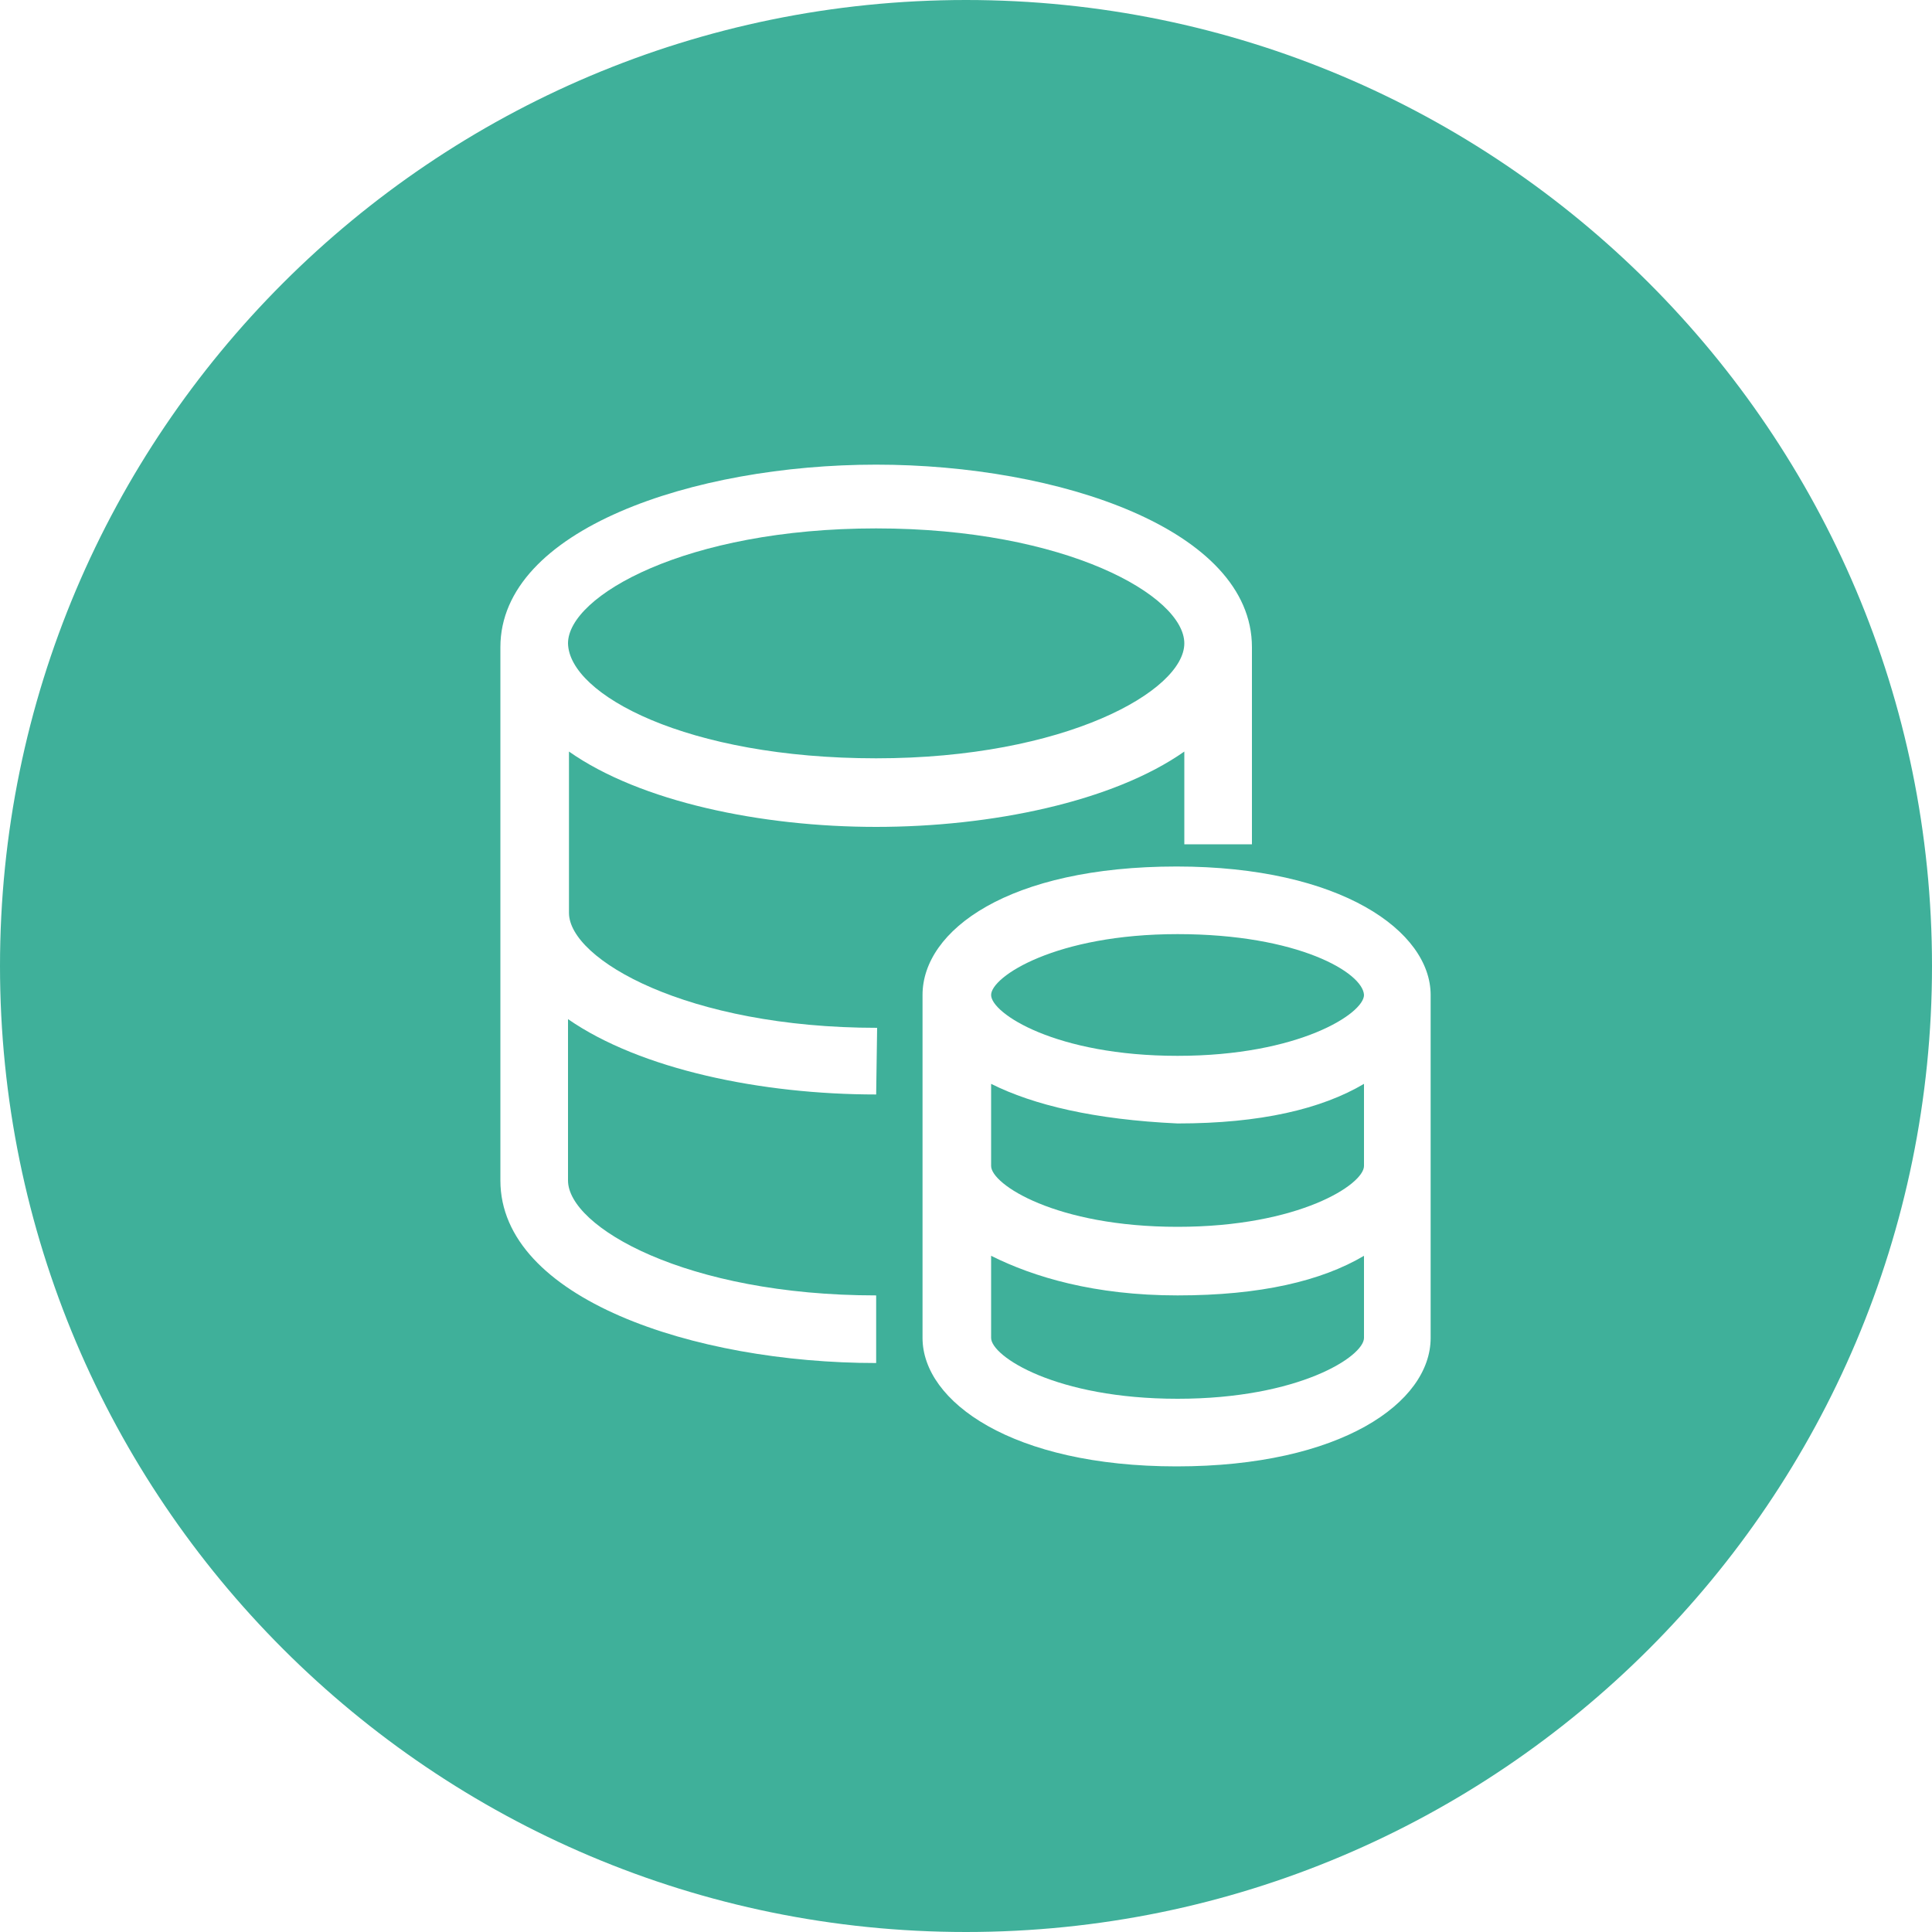
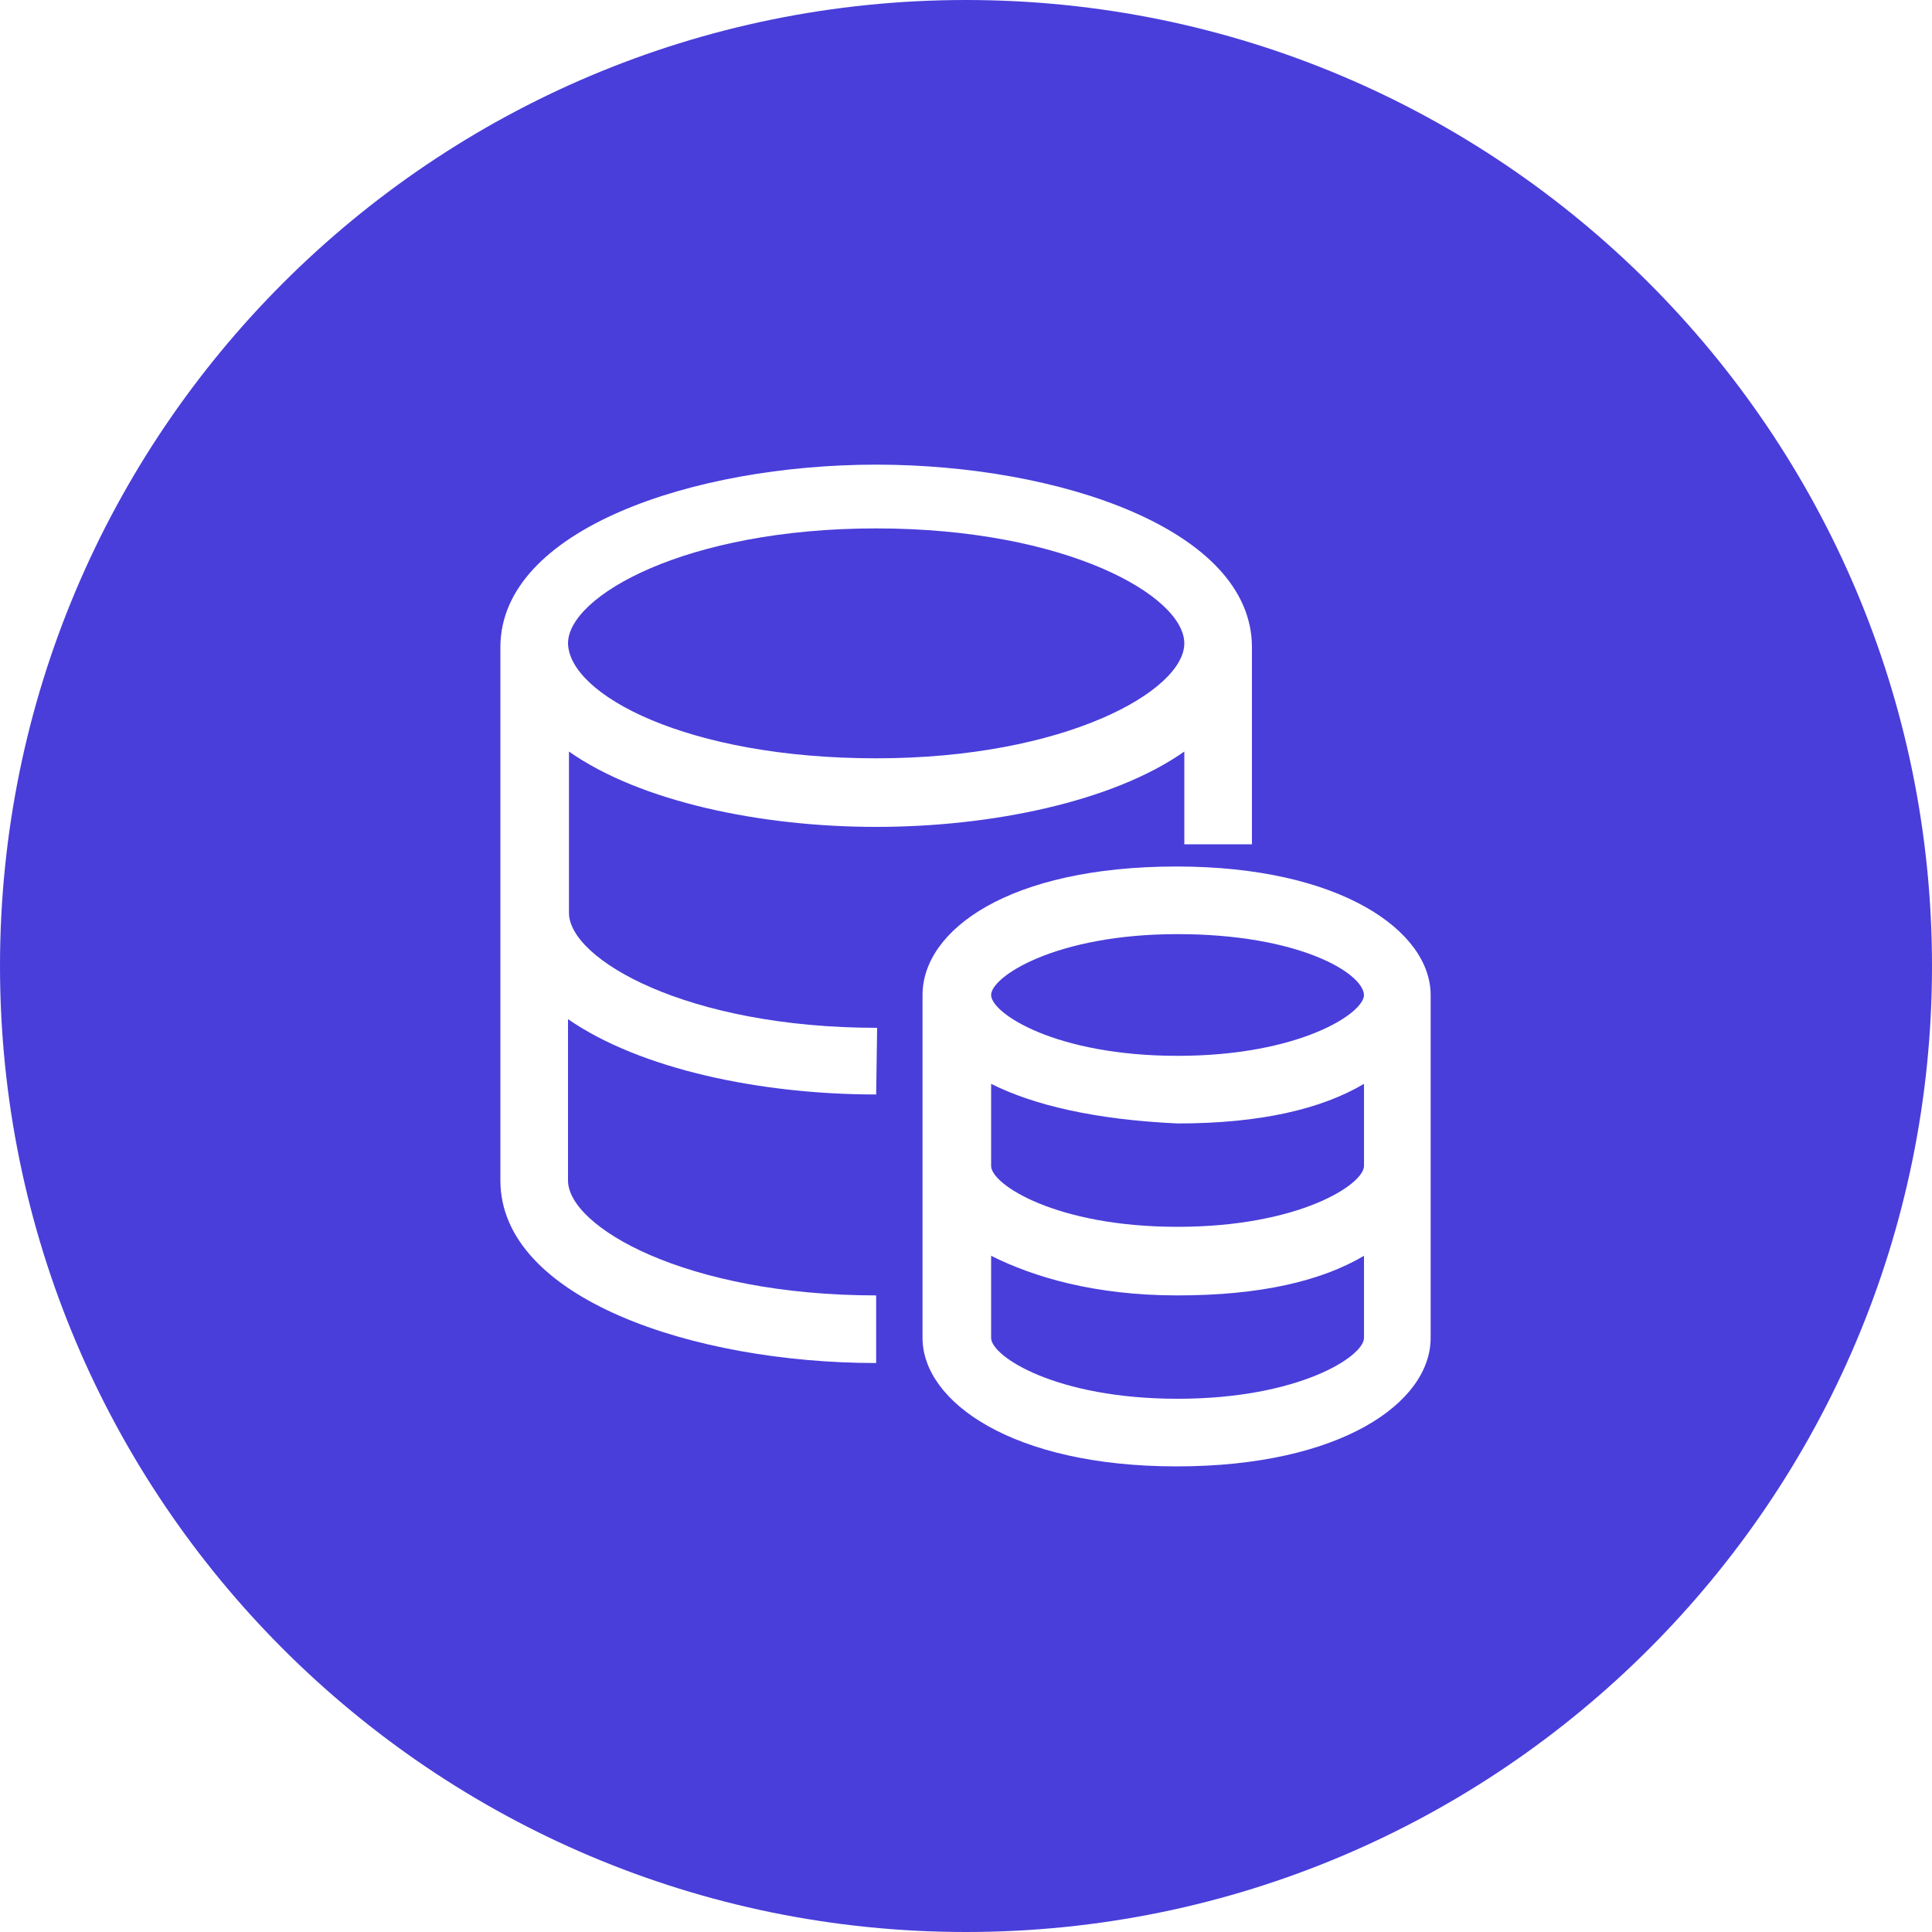
<svg xmlns="http://www.w3.org/2000/svg" version="1.1" id="图层_1" x="0px" y="0px" viewBox="0 0 200 200" style="enable-background:new 0 0 200 200;" xml:space="preserve">
  <style type="text/css">
- 	.st0{fill:#3fb09a;}
+ 	.st0{fill:#493EDA;}
</style>
  <path class="st0" d="M100,0C44.8,0,0,44.8,0,100s44.8,100,100,100s100-44.8,100-100S155.2,0,100,0z M90.7,113.3  c-11.9,0-24.4-2.6-31.9-7.8v16.7c0,4.8,12.2,11.9,31.9,11.9v7c-18.9,0-38.9-6.7-38.9-18.9V67c0-12.2,20-18.9,38.9-18.9  s38.9,6.7,38.9,18.9v20.4h-7v-9.6c-7.4,5.2-20,7.8-31.9,7.8S66.3,83,58.9,77.8v16.7c0,4.8,12.2,11.9,31.9,11.9L90.7,113.3  L90.7,113.3z M148.1,138.5c0,6.7-9.3,13.3-26.3,13.3s-26.3-6.7-26.3-13.3V103c0-6.7,8.9-13.3,26.3-13.3c17,0,26.3,6.7,26.3,13.3  V138.5z" />
  <path class="st0" d="M90.7,78.5c19.6,0,31.9-7,31.9-11.9s-12.2-11.9-31.9-11.9s-31.9,7-31.9,11.9C58.9,71.9,71.1,78.5,90.7,78.5z   M121.9,96.7c-12.6,0-19.3,4.4-19.3,6.3s6.7,6.3,19.3,6.3c12.6,0,19.3-4.4,19.3-6.3C141.1,100.7,134.4,96.7,121.9,96.7z M102.6,130  v8.5c0,1.9,6.7,6.3,19.3,6.3c12.6,0,19.3-4.4,19.3-6.3V130c-4.4,2.6-10.7,4.1-19.3,4.1S107,132.2,102.6,130z M102.6,112.2v8.5  c0,1.9,6.7,6.3,19.3,6.3c12.6,0,19.3-4.4,19.3-6.3v-8.5c-4.4,2.6-10.7,4.1-19.3,4.1C113.3,115.9,107,114.4,102.6,112.2z" />
</svg>
